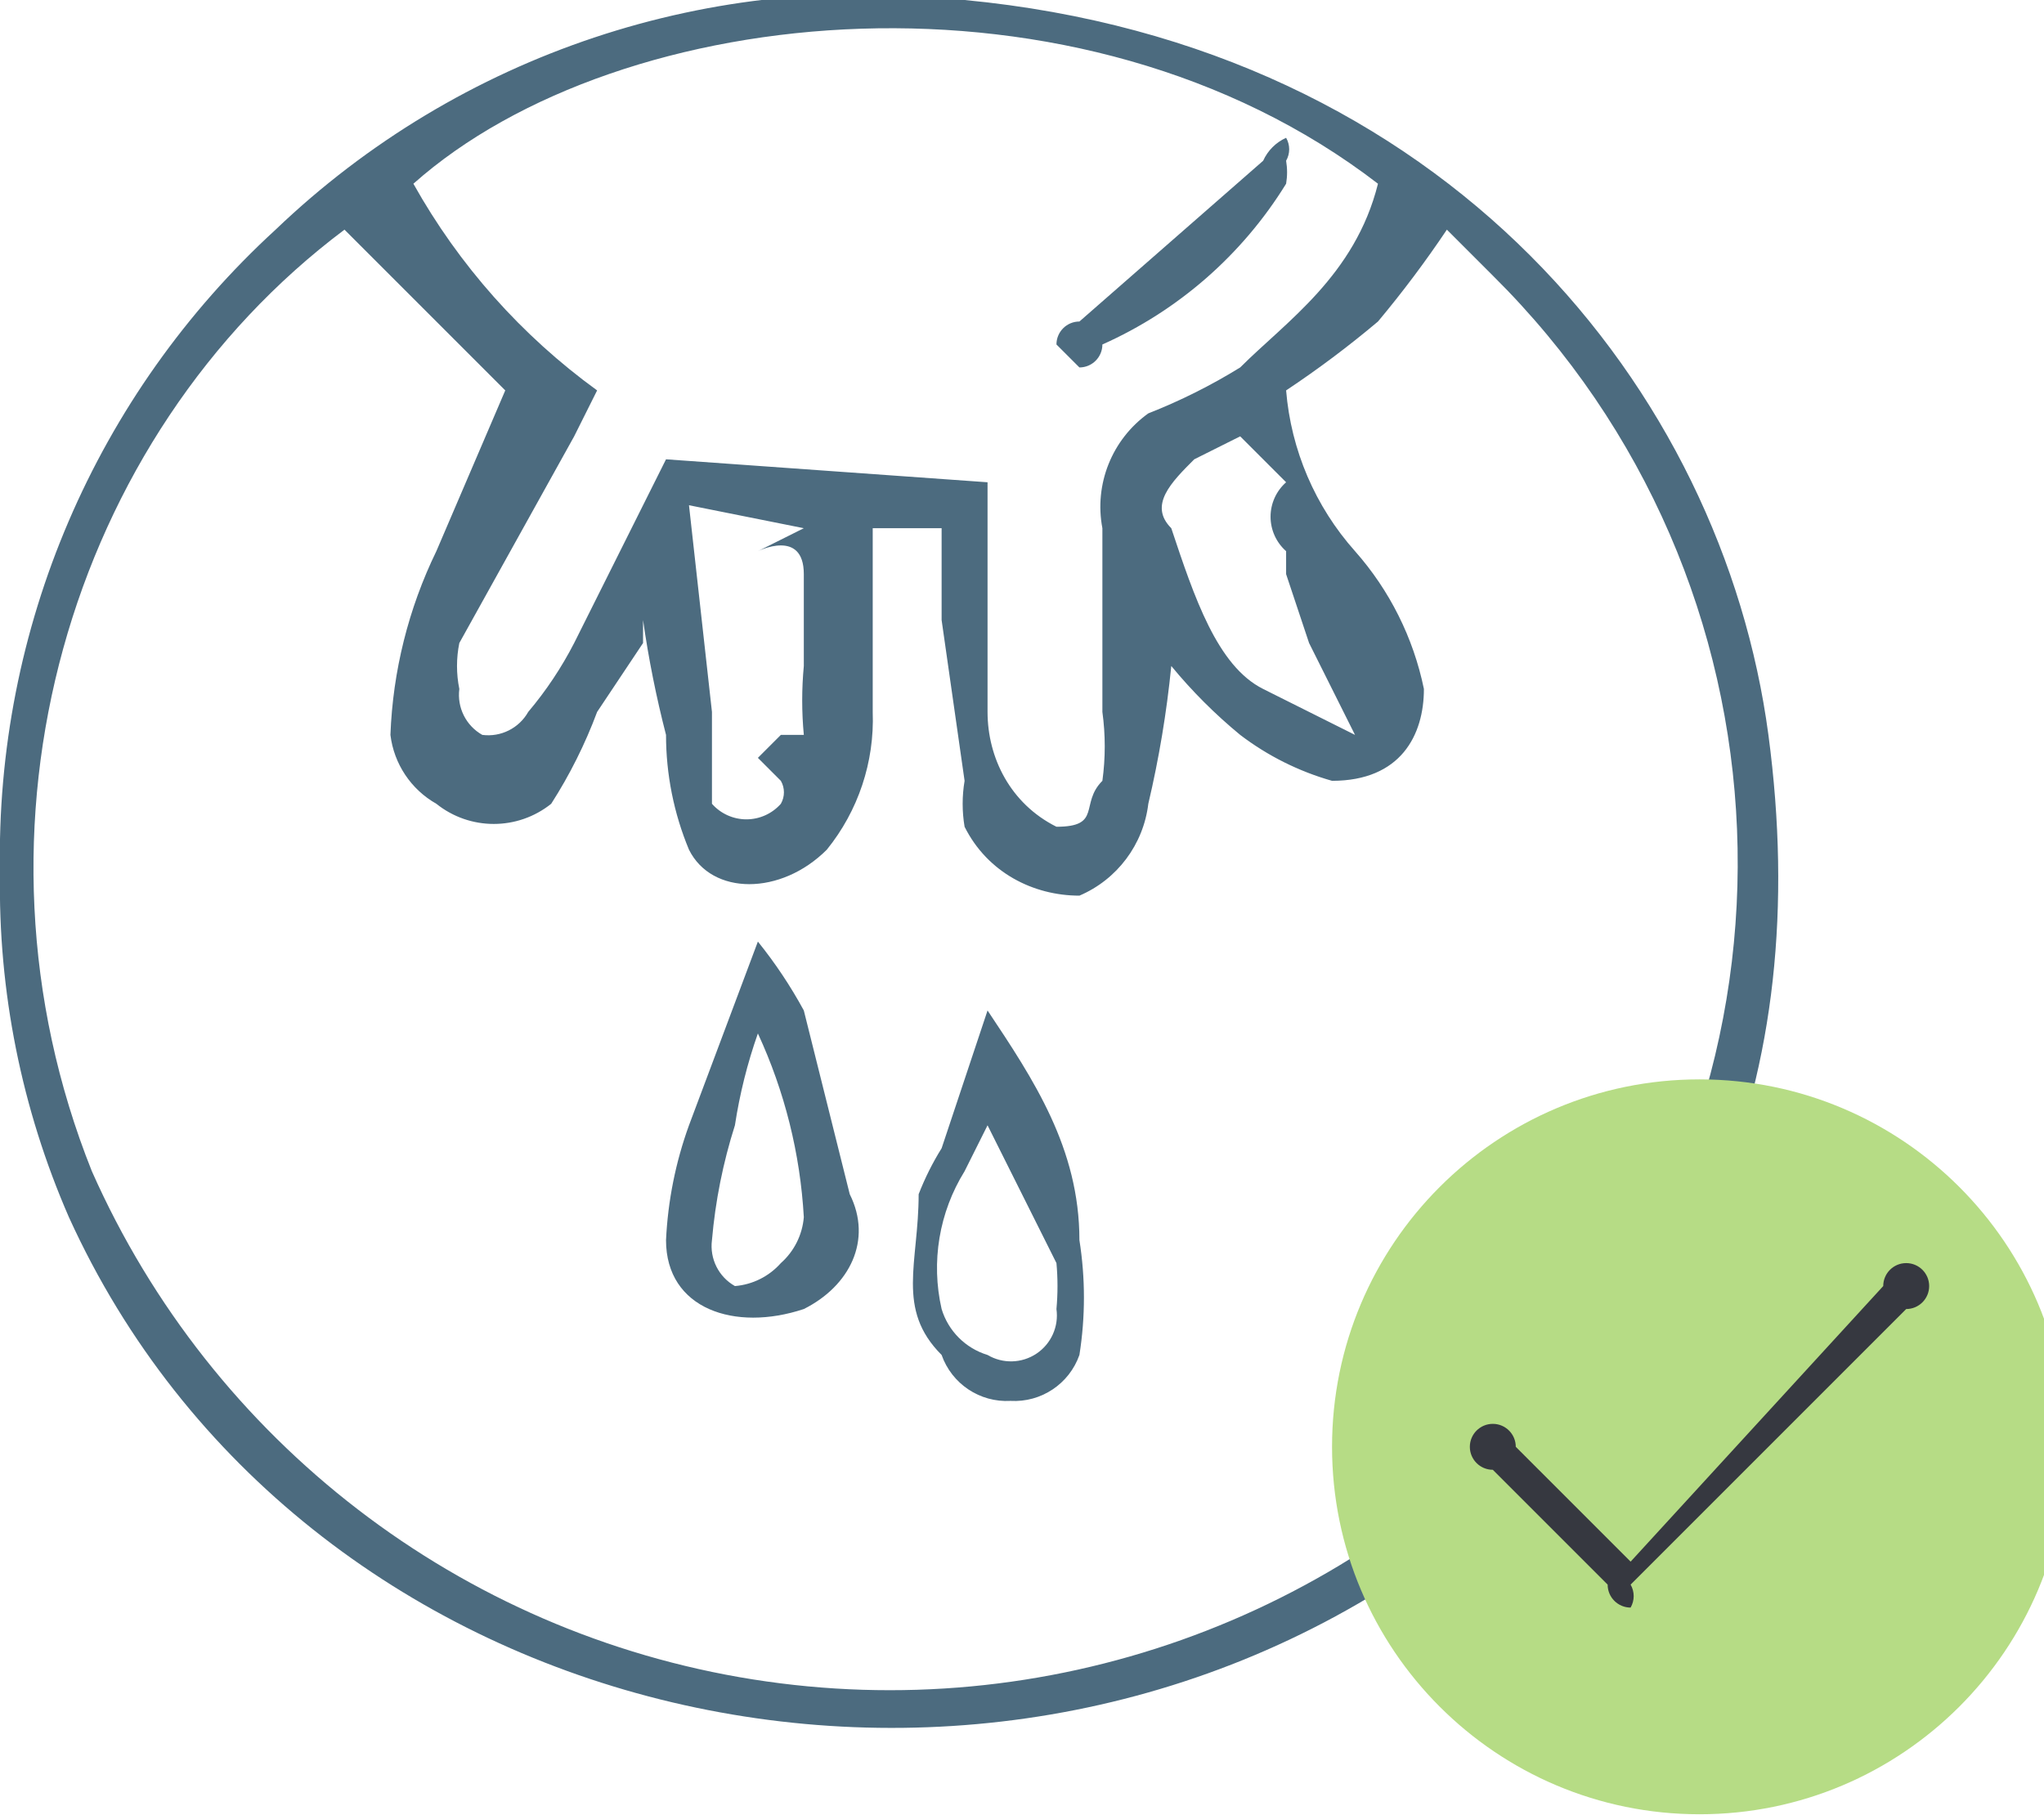
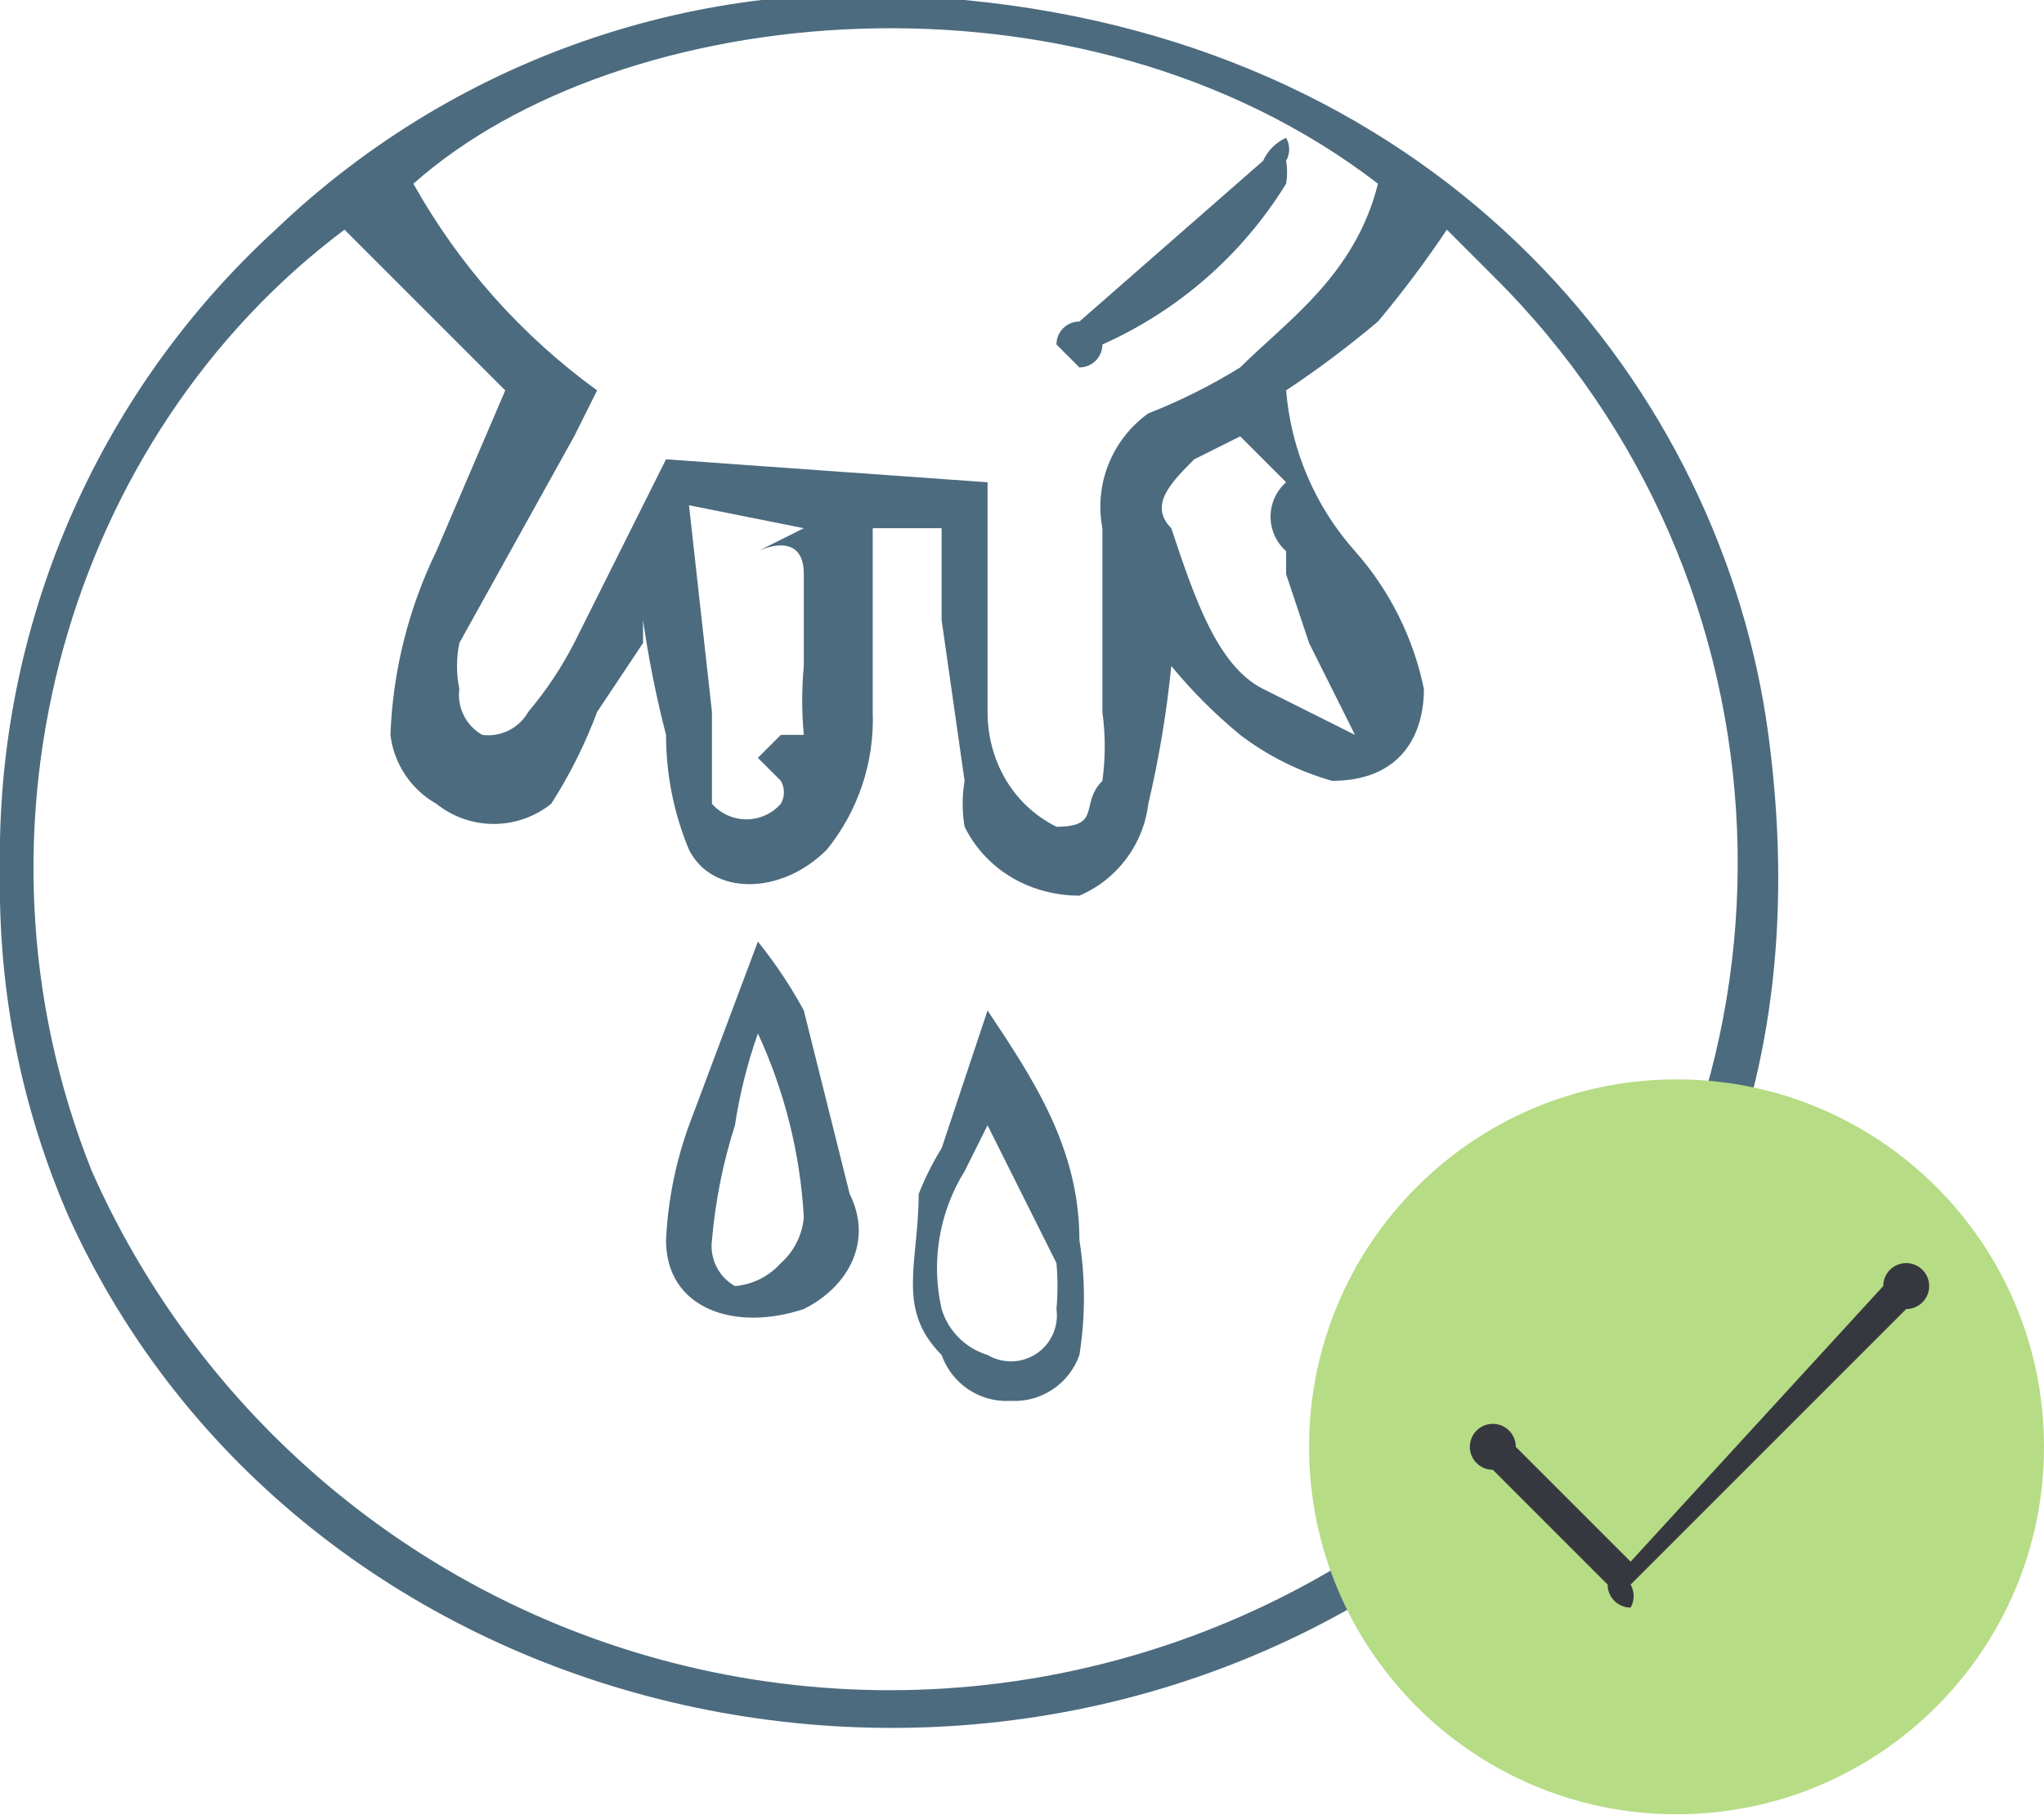
<svg xmlns="http://www.w3.org/2000/svg" width="89" height="79" viewBox="0 0 89 79">
  <g fill="#4c6b7f">
    <path d="M47 14l8-7a2 2 0 0 1 1-1 1 1 0 0 1 0 1 3 3 0 0 1 0 1 18 18 0 0 1-8 7 1 1 0 0 1-1 1l-1-1a1 1 0 0 1 1-1z" />
    <path d="M77 32C75 17 63 2 42 0a37 37 0 0 0-30 10A37 37 0 0 0 0 38a36 36 0 0 0 3 15c10 22 39 29 59 15 12-9 17-21 15-36zM60 8c-1 4-4 6-6 8a25 25 0 0 1-4 2 5 5 0 0 0-2 5v8a11 11 0 0 1 0 3c-1 1 0 2-2 2-2-1-3-3-3-5V21l-14-1-4 8a16 16 0 0 1-2 3 2 2 0 0 1-2 1 2 2 0 0 1-1-2 5 5 0 0 1 0-2l5-9 1-2a28 28 0 0 1-8-9c9-8 29-10 42 0zm-1 24l-4-2c-2-1-3-4-4-7-1-1 0-2 1-3l2-1 2 2a2 2 0 0 0 0 3v1l1 3 2 4zm-24 0h-1l-1 1 1 1a1 1 0 0 1 0 1 2 2 0 0 1-3 0v-4l-1-9 5 1-2 1s2-1 2 1v4a16 16 0 0 0 0 3zm32 29A38 38 0 0 1 4 51c-6-15-1-32 11-41l7 7-3 7a20 20 0 0 0-2 8 4 4 0 0 0 2 3 4 4 0 0 0 5 0 21 21 0 0 0 2-4l2-3v-1a46 46 0 0 0 1 5 13 13 0 0 0 1 5c1 2 4 2 6 0a9 9 0 0 0 2-6v-8h3v4l1 7a6 6 0 0 0 0 2c1 2 3 3 5 3a5 5 0 0 0 3-4 46 46 0 0 0 1-6 22 22 0 0 0 3 3 12 12 0 0 0 4 2c3 0 4-2 4-4a13 13 0 0 0-3-6 12 12 0 0 1-3-7 44 44 0 0 0 4-3 47 47 0 0 0 3-4l2 2a36 36 0 0 1 2 49zm-32-4c2-1 3-3 2-5l-2-8a20 20 0 0 0-2-3l-3 8a17 17 0 0 0-1 5c0 3 3 4 6 3zm-3-8a22 22 0 0 1 1-4 22 22 0 0 1 2 8 3 3 0 0 1-1 2 3 3 0 0 1-2 1 2 2 0 0 1-1-2 23 23 0 0 1 1-5zm12 12a3 3 0 0 0 3-2 16 16 0 0 0 0-5c0-4-2-7-4-10l-2 6a12 12 0 0 0-1 2c0 3-1 5 1 7a3 3 0 0 0 3 2zm-2-10l1-2 3 6a11 11 0 0 1 0 2 2 2 0 0 1-3 2 3 3 0 0 1-2-2 8 8 0 0 1 1-6z" />
  </g>
-   <circle cx="74" cy="63" r="16" fill="#b6dc85" />
+   <circle cx="73" cy="63" r="16" fill="#b6dc85" />
  <path d="M71 70a1 1 0 0 1-1-1l-5-5a1 1 0 1 1 0-2 1 1 0 0 1 1 1l5 5 11-12a1 1 0 1 1 2 0 1 1 0 0 1-1 1L71 69a1 1 0 0 1 0 1z" fill="#363840" />
</svg>
